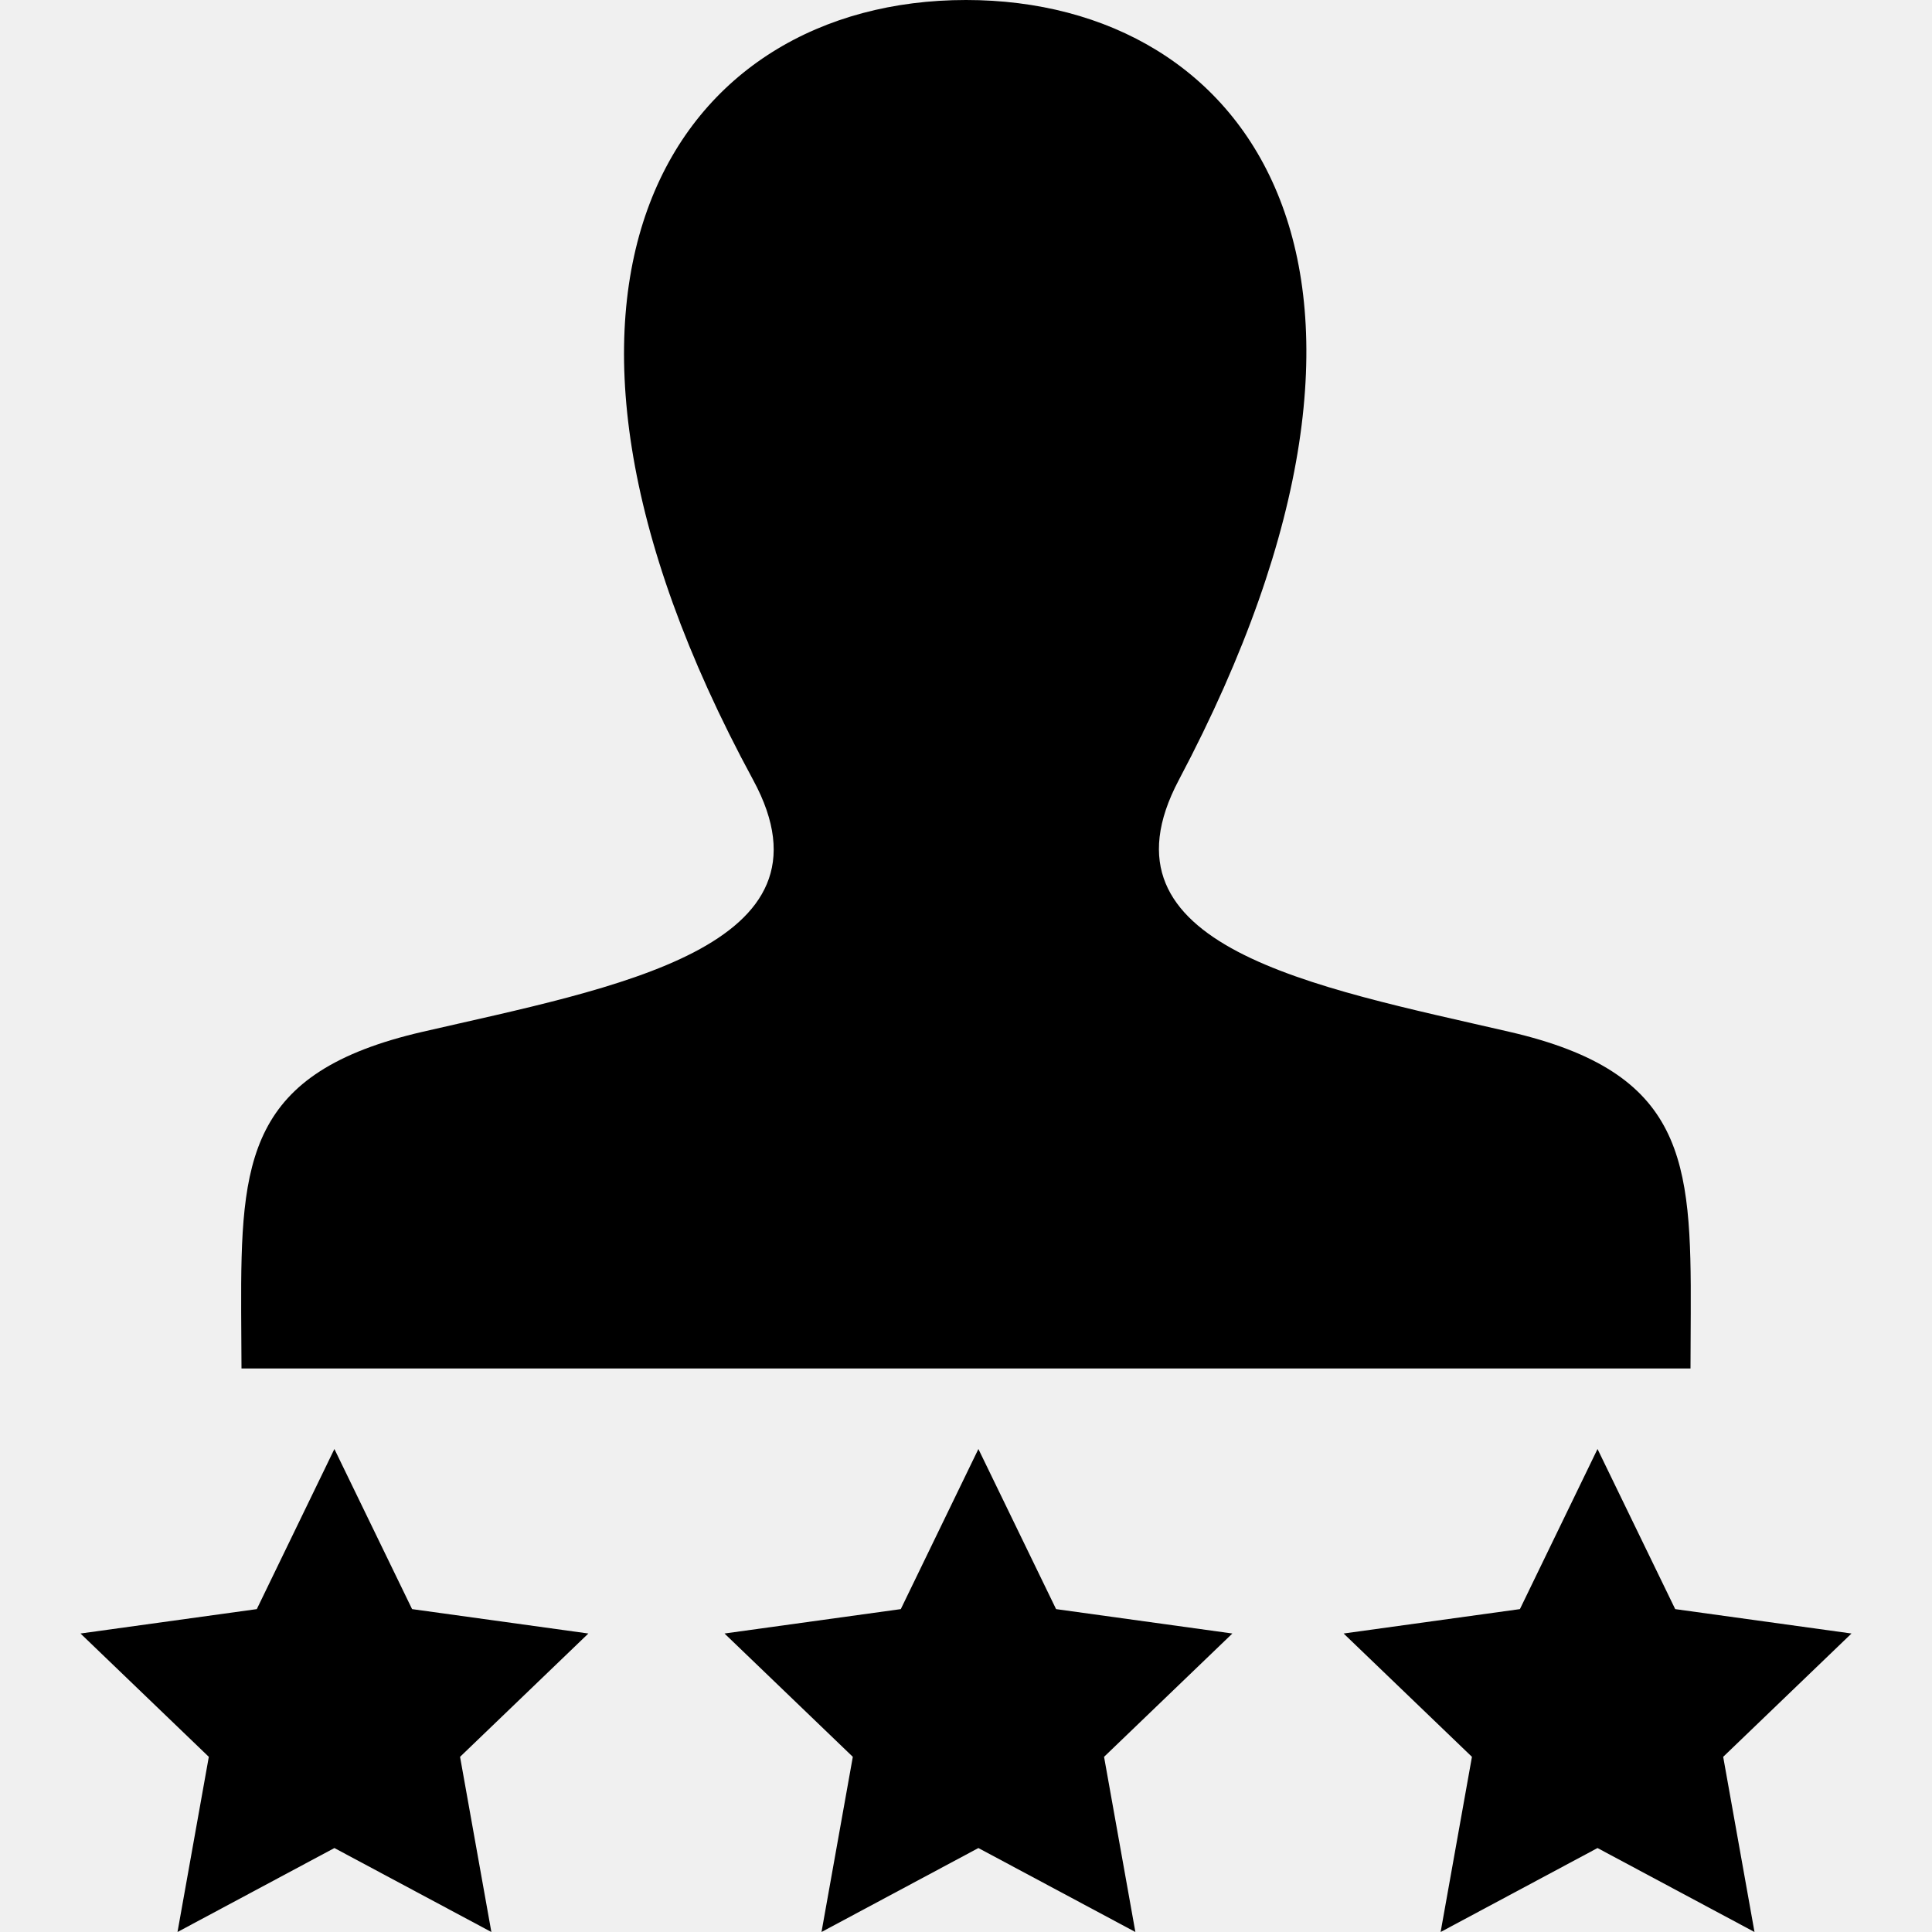
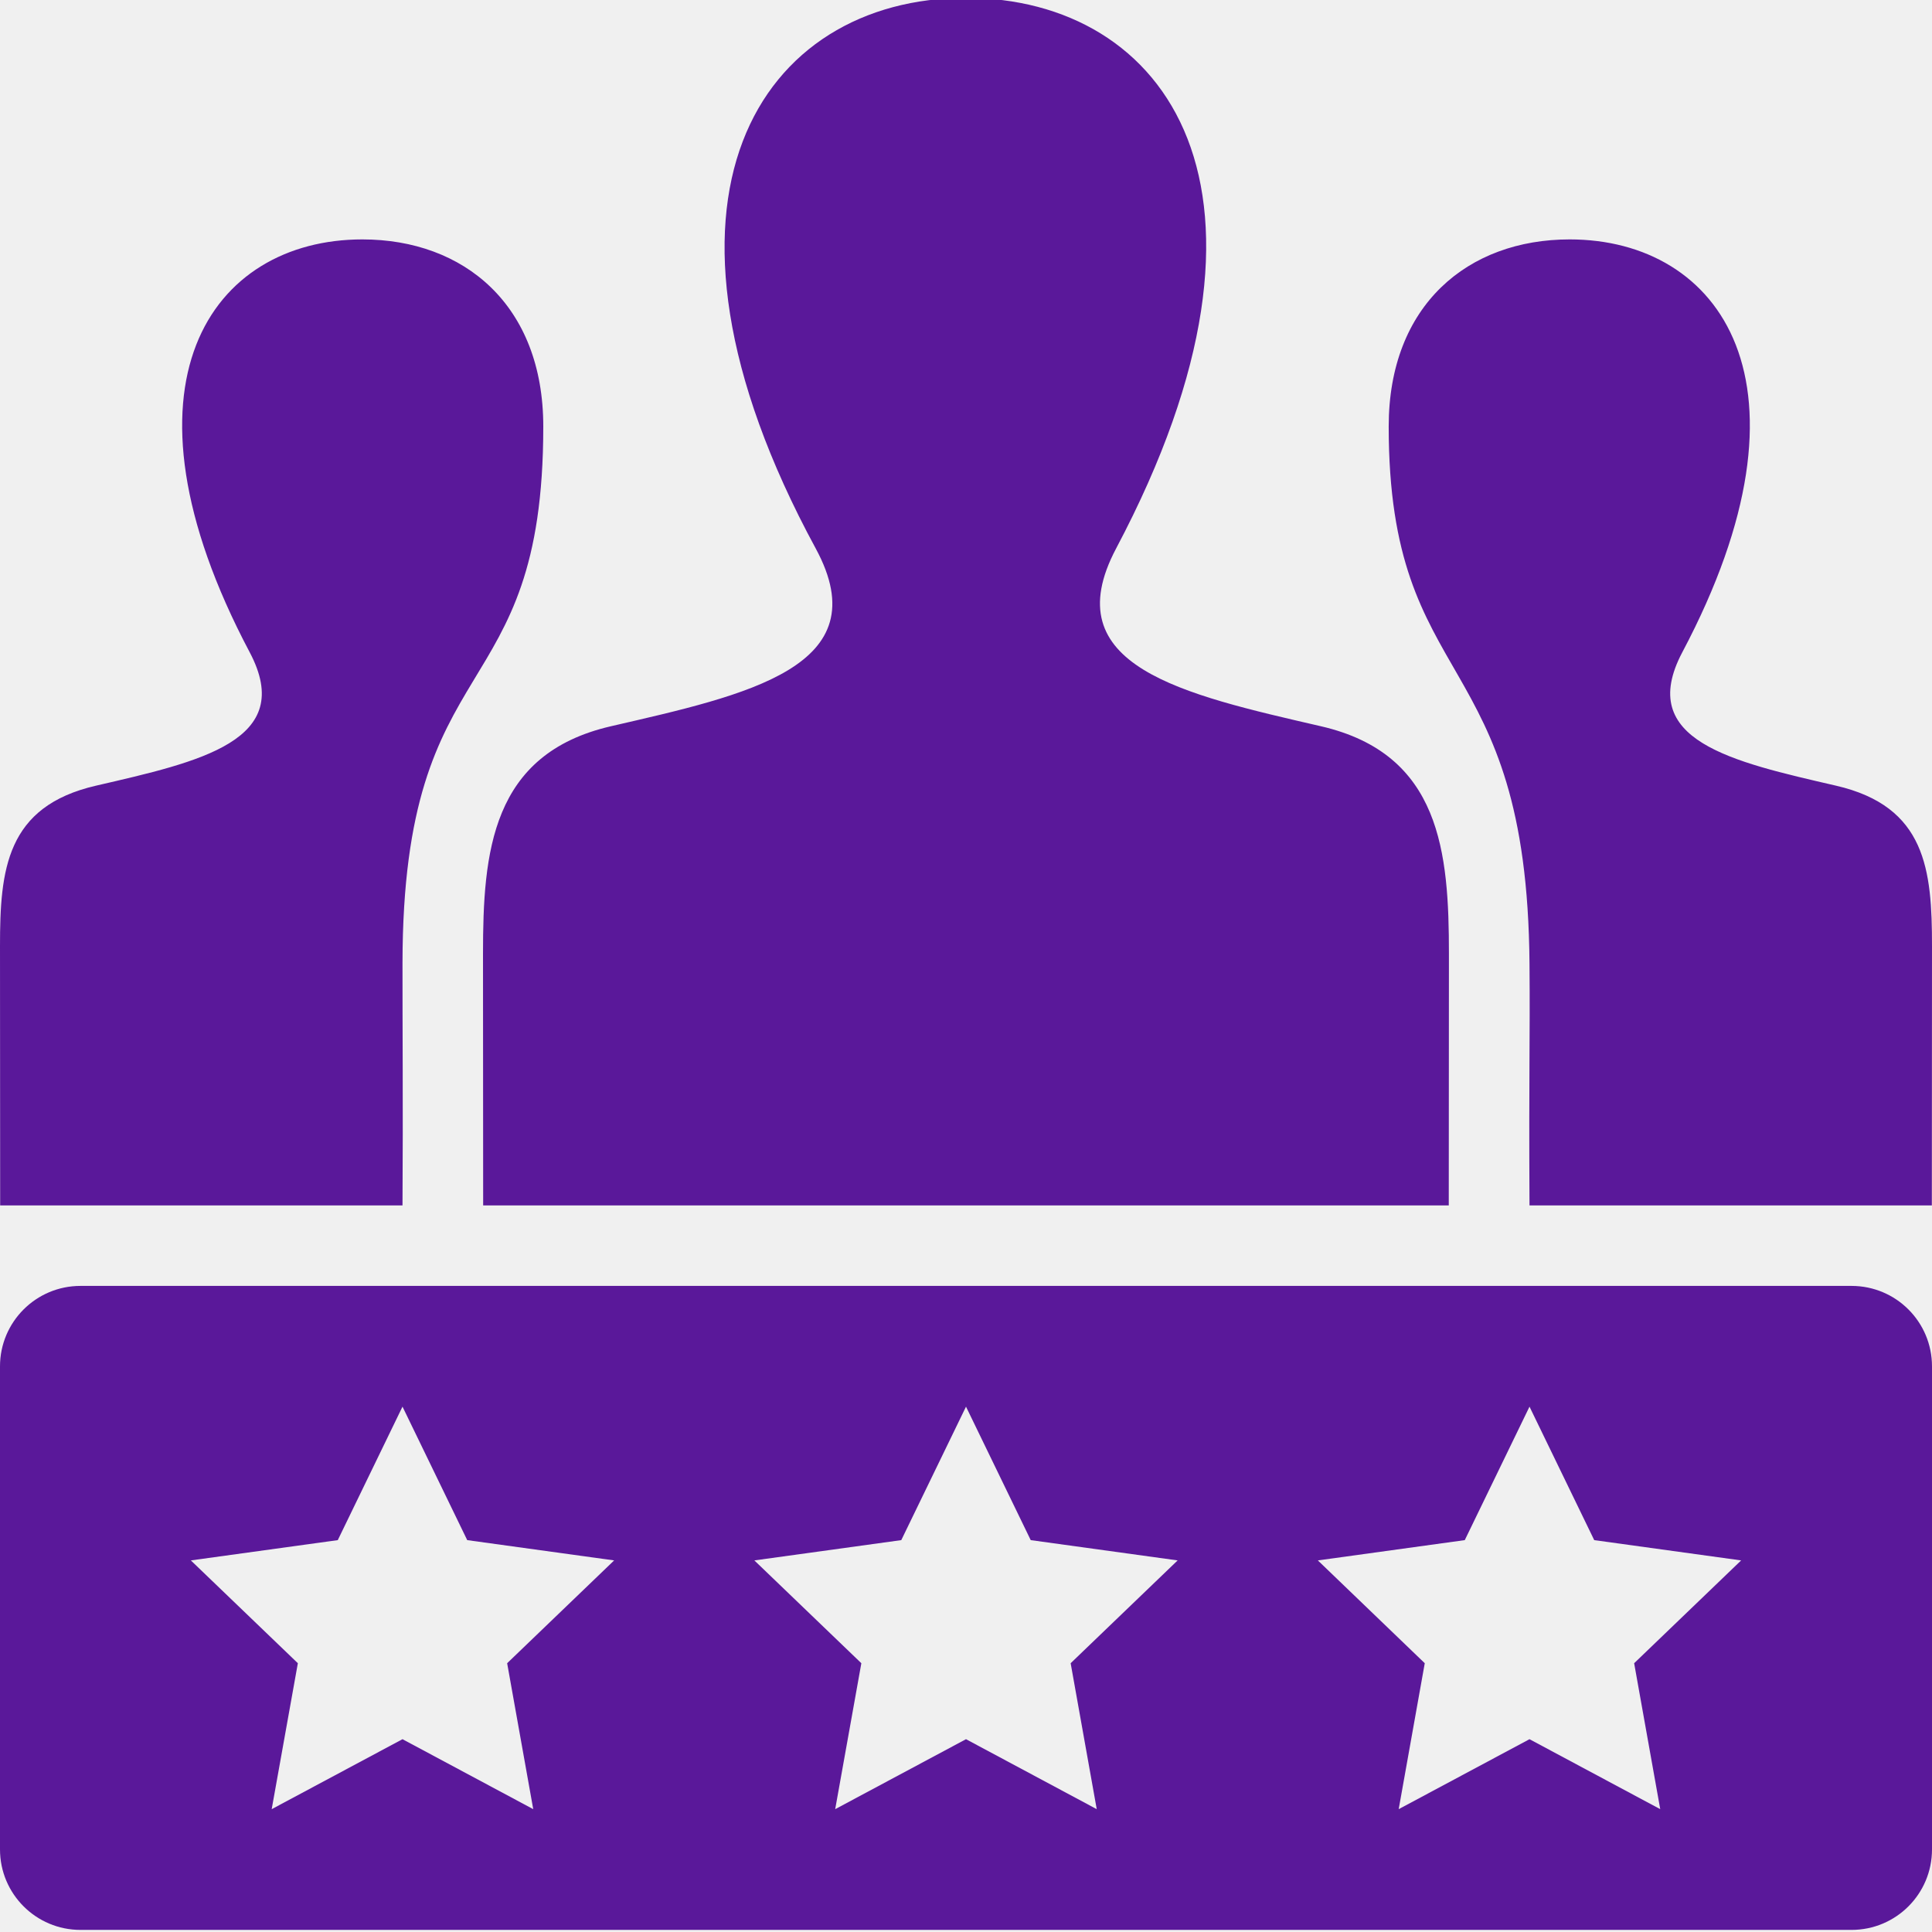
- <svg xmlns="http://www.w3.org/2000/svg" width="24" height="24" fill-rule="evenodd" clip-rule="evenodd">
-   <path d="M3.19 19.989l-2.19.303 1.594 1.532-.389 2.176 1.949-1.043 1.95 1.043-.389-2.176 1.594-1.532-2.19-.303-.965-1.989-.964 1.989zm8 0l-2.19.303 1.594 1.532-.389 2.176 1.949-1.043 1.95 1.043-.389-2.176 1.594-1.532-2.19-.303-.965-1.989-.964 1.989zm7.691 0l-2.19.303 1.594 1.532-.389 2.176 1.949-1.043 1.95 1.043-.389-2.176 1.594-1.532-2.19-.303-.965-1.989-.964 1.989zm-.129-7.171c-2.436-.562-5.206-1.055-4.108-3.129 3.342-6.313.886-9.689-2.644-9.689-3.599 0-5.996 3.506-2.644 9.689 1.131 2.086-1.725 2.579-4.109 3.129-2.176.502-2.258 1.583-2.251 3.474l.004.708h18l.003-.686c.008-1.904-.066-2.992-2.251-3.496z" />
+ <svg xmlns="http://www.w3.org/2000/svg" width="108" height="108" viewBox="0 0 108 108" fill="none">
+   <g clip-path="url(#clip0_82_505)">
+     <path fill-rule="evenodd" clip-rule="evenodd" d="M92.808 101.133L85.5 97.222L78.188 101.133L79.645 92.975L73.669 87.228L81.882 86.094L85.5 78.633L89.118 86.094L97.331 87.228L91.35 92.975L92.808 101.133ZM61.308 101.133L54 97.222L46.688 101.133L48.15 92.975L42.169 87.228L50.382 86.094L54 78.633L57.618 86.094L65.831 87.228L59.85 92.975L61.308 101.133ZM29.808 101.133L22.5 97.222L15.188 101.133L16.65 92.975L10.669 87.228L18.882 86.094L22.5 78.633L26.118 86.094L34.331 87.228L28.35 92.975L29.808 101.133ZM103.5 71.883H4.5C2.016 71.883 0 73.894 0 76.383V103.383C0 105.871 2.016 107.883 4.5 107.883H103.5C105.989 107.883 108 105.871 108 103.383V76.383C108 73.894 105.989 71.883 103.5 71.883ZM0.009 67.383H22.5C22.536 61.92 22.495 57.083 22.5 53.825C22.523 35.856 30.37 39.803 30.37 23.841C30.37 17.059 25.947 13.383 20.255 13.383C11.844 13.383 5.994 21.424 13.959 36.464C16.573 41.409 11.169 42.579 5.364 43.92C0.333 45.081 0 48.632 0 52.889L0.009 67.383ZM102.636 43.92C96.831 42.579 91.427 41.409 94.041 36.464C102.006 21.424 96.156 13.383 87.746 13.383C82.053 13.383 77.629 17.059 77.629 23.841C77.629 38.799 85.365 36.009 85.5 53.883C85.536 58.257 85.46 59.782 85.5 67.383H107.991L108 52.889C108 48.632 107.667 45.081 102.636 43.92ZM80.987 67.383H27.009L27 53.316C27 47.655 27.45 42.147 34.146 40.599C41.724 38.849 49.194 37.287 45.599 30.659C34.952 11.021 42.566 -0.117 53.995 -0.117C65.205 -0.117 73.013 10.607 62.392 30.659C58.905 37.246 66.109 38.812 73.845 40.599C80.55 42.147 80.996 47.66 80.996 53.33L80.987 67.383Z" fill="#5A189A" />
+   </g>
+   <defs>
+     <clipPath id="clip0_82_505">
+       <rect width="108" height="108" fill="white" />
+     </clipPath>
+   </defs>
</svg>
